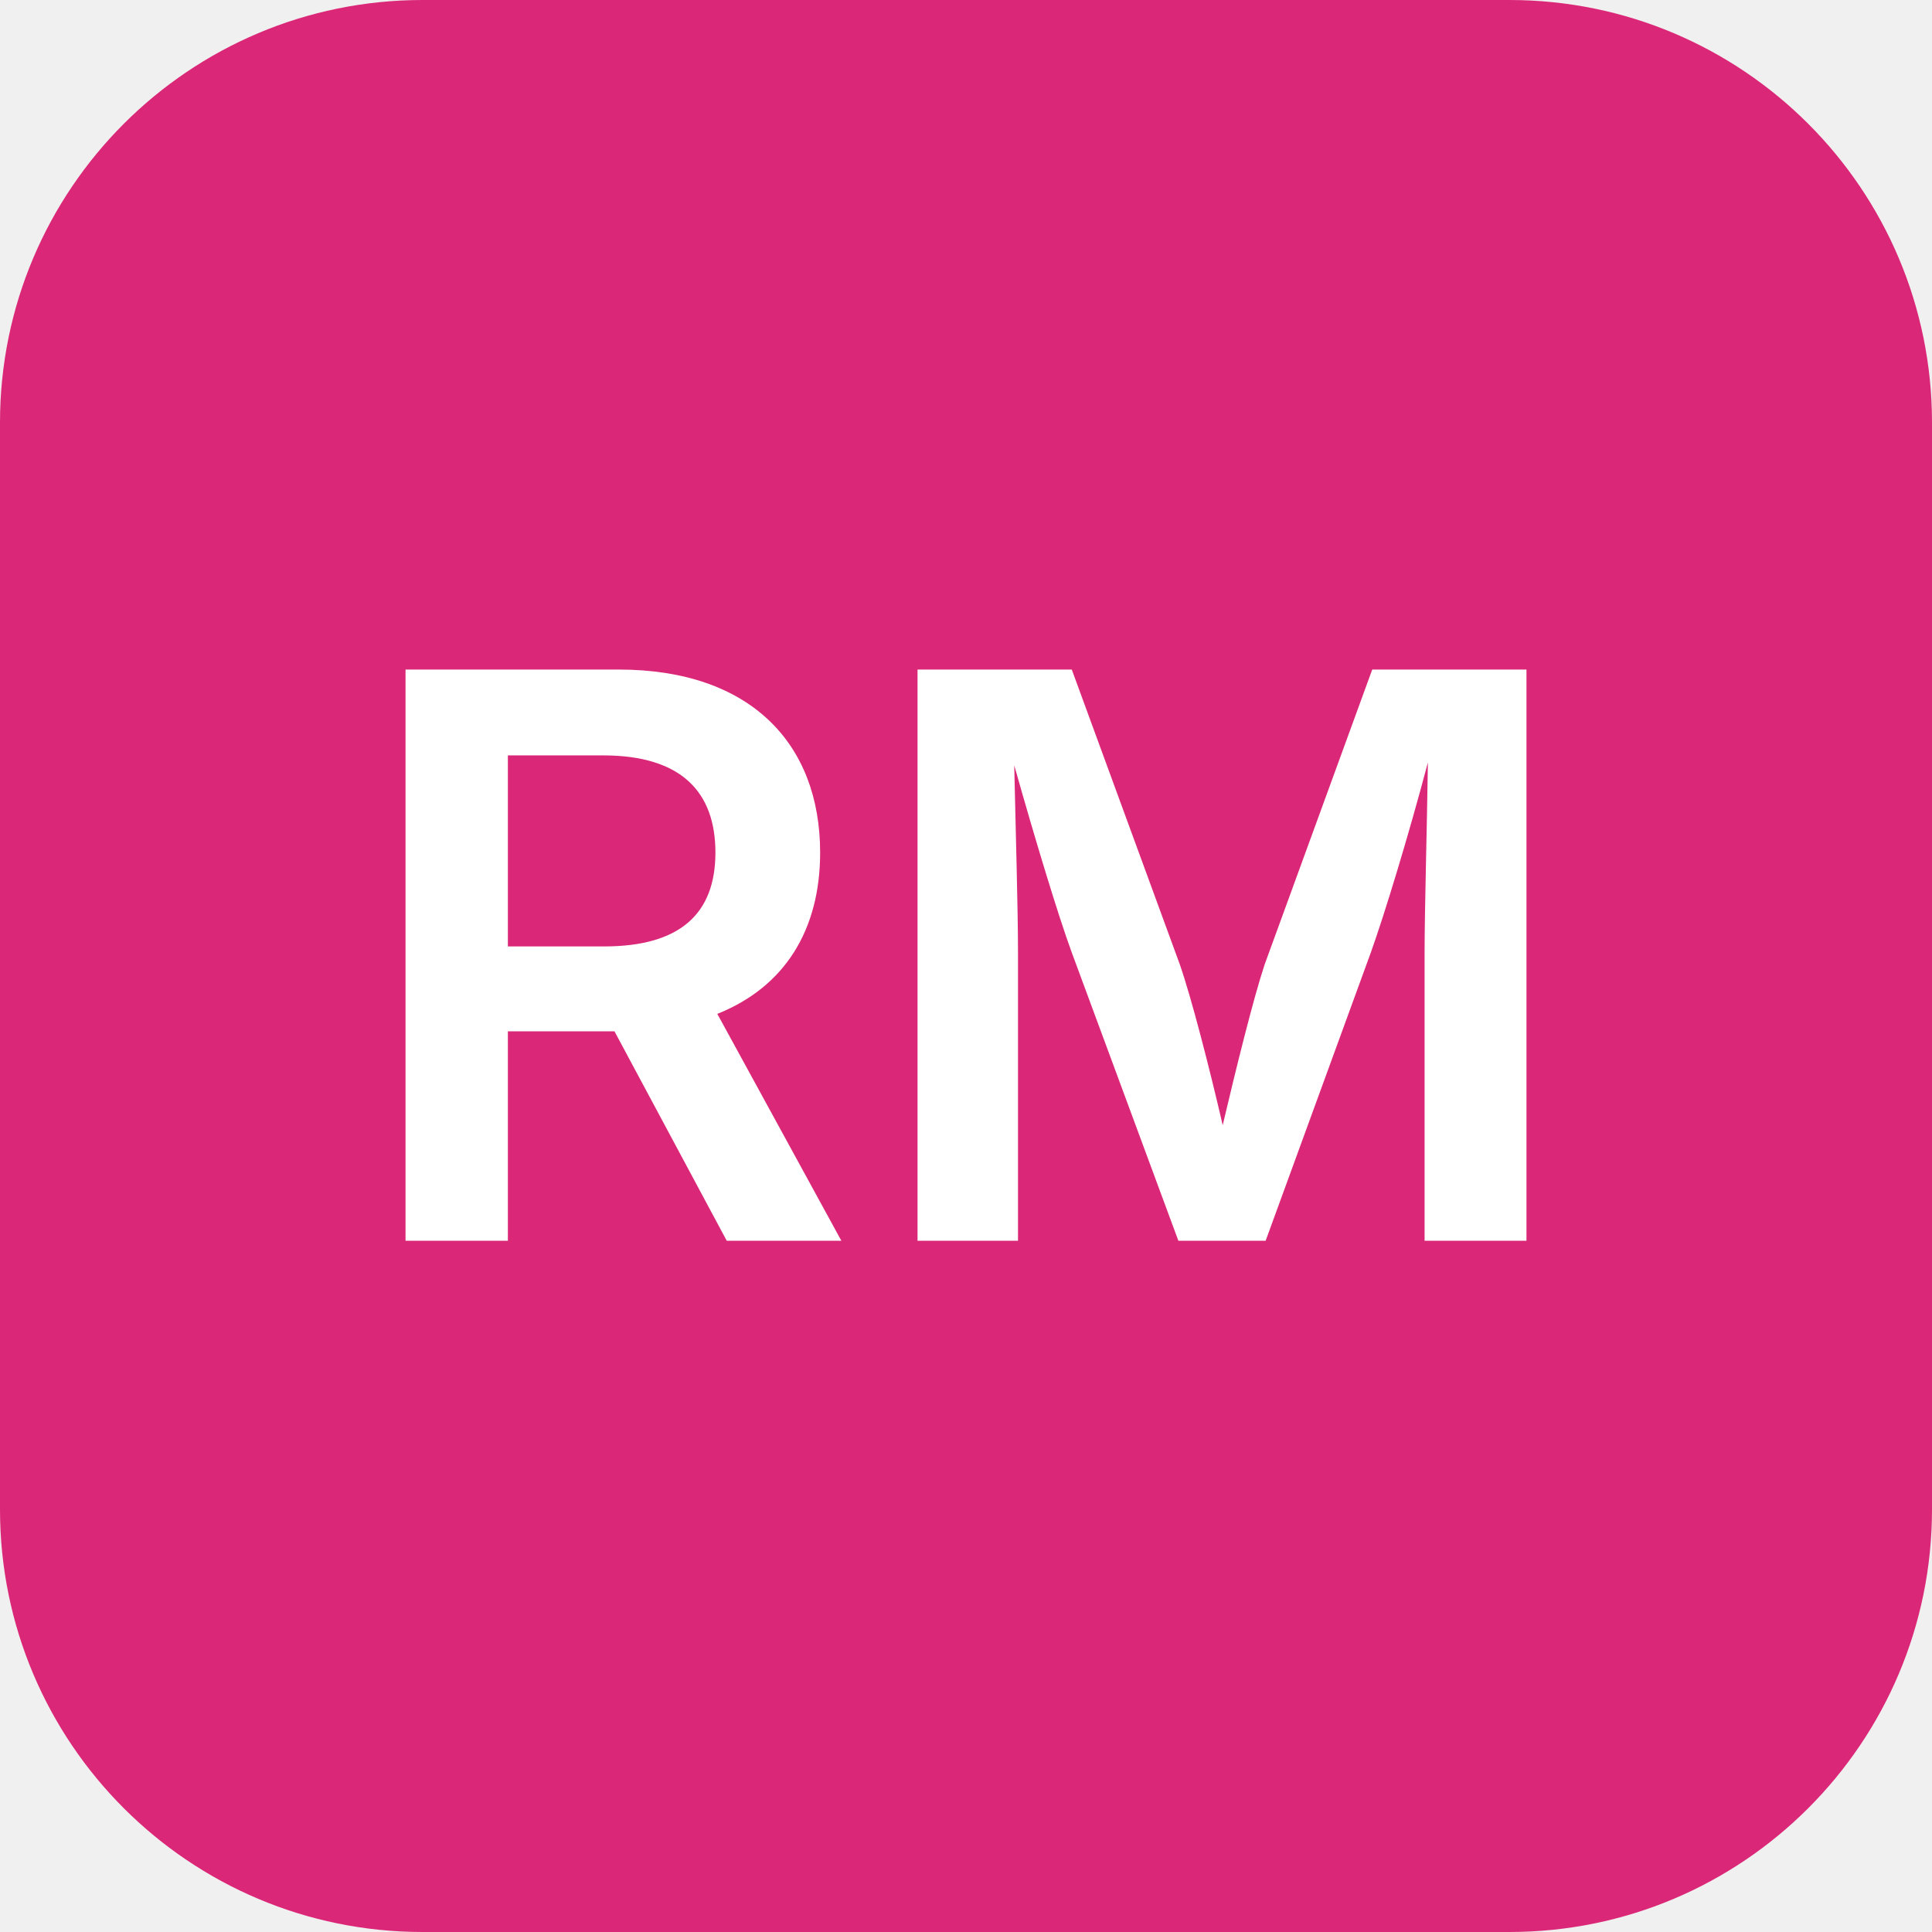
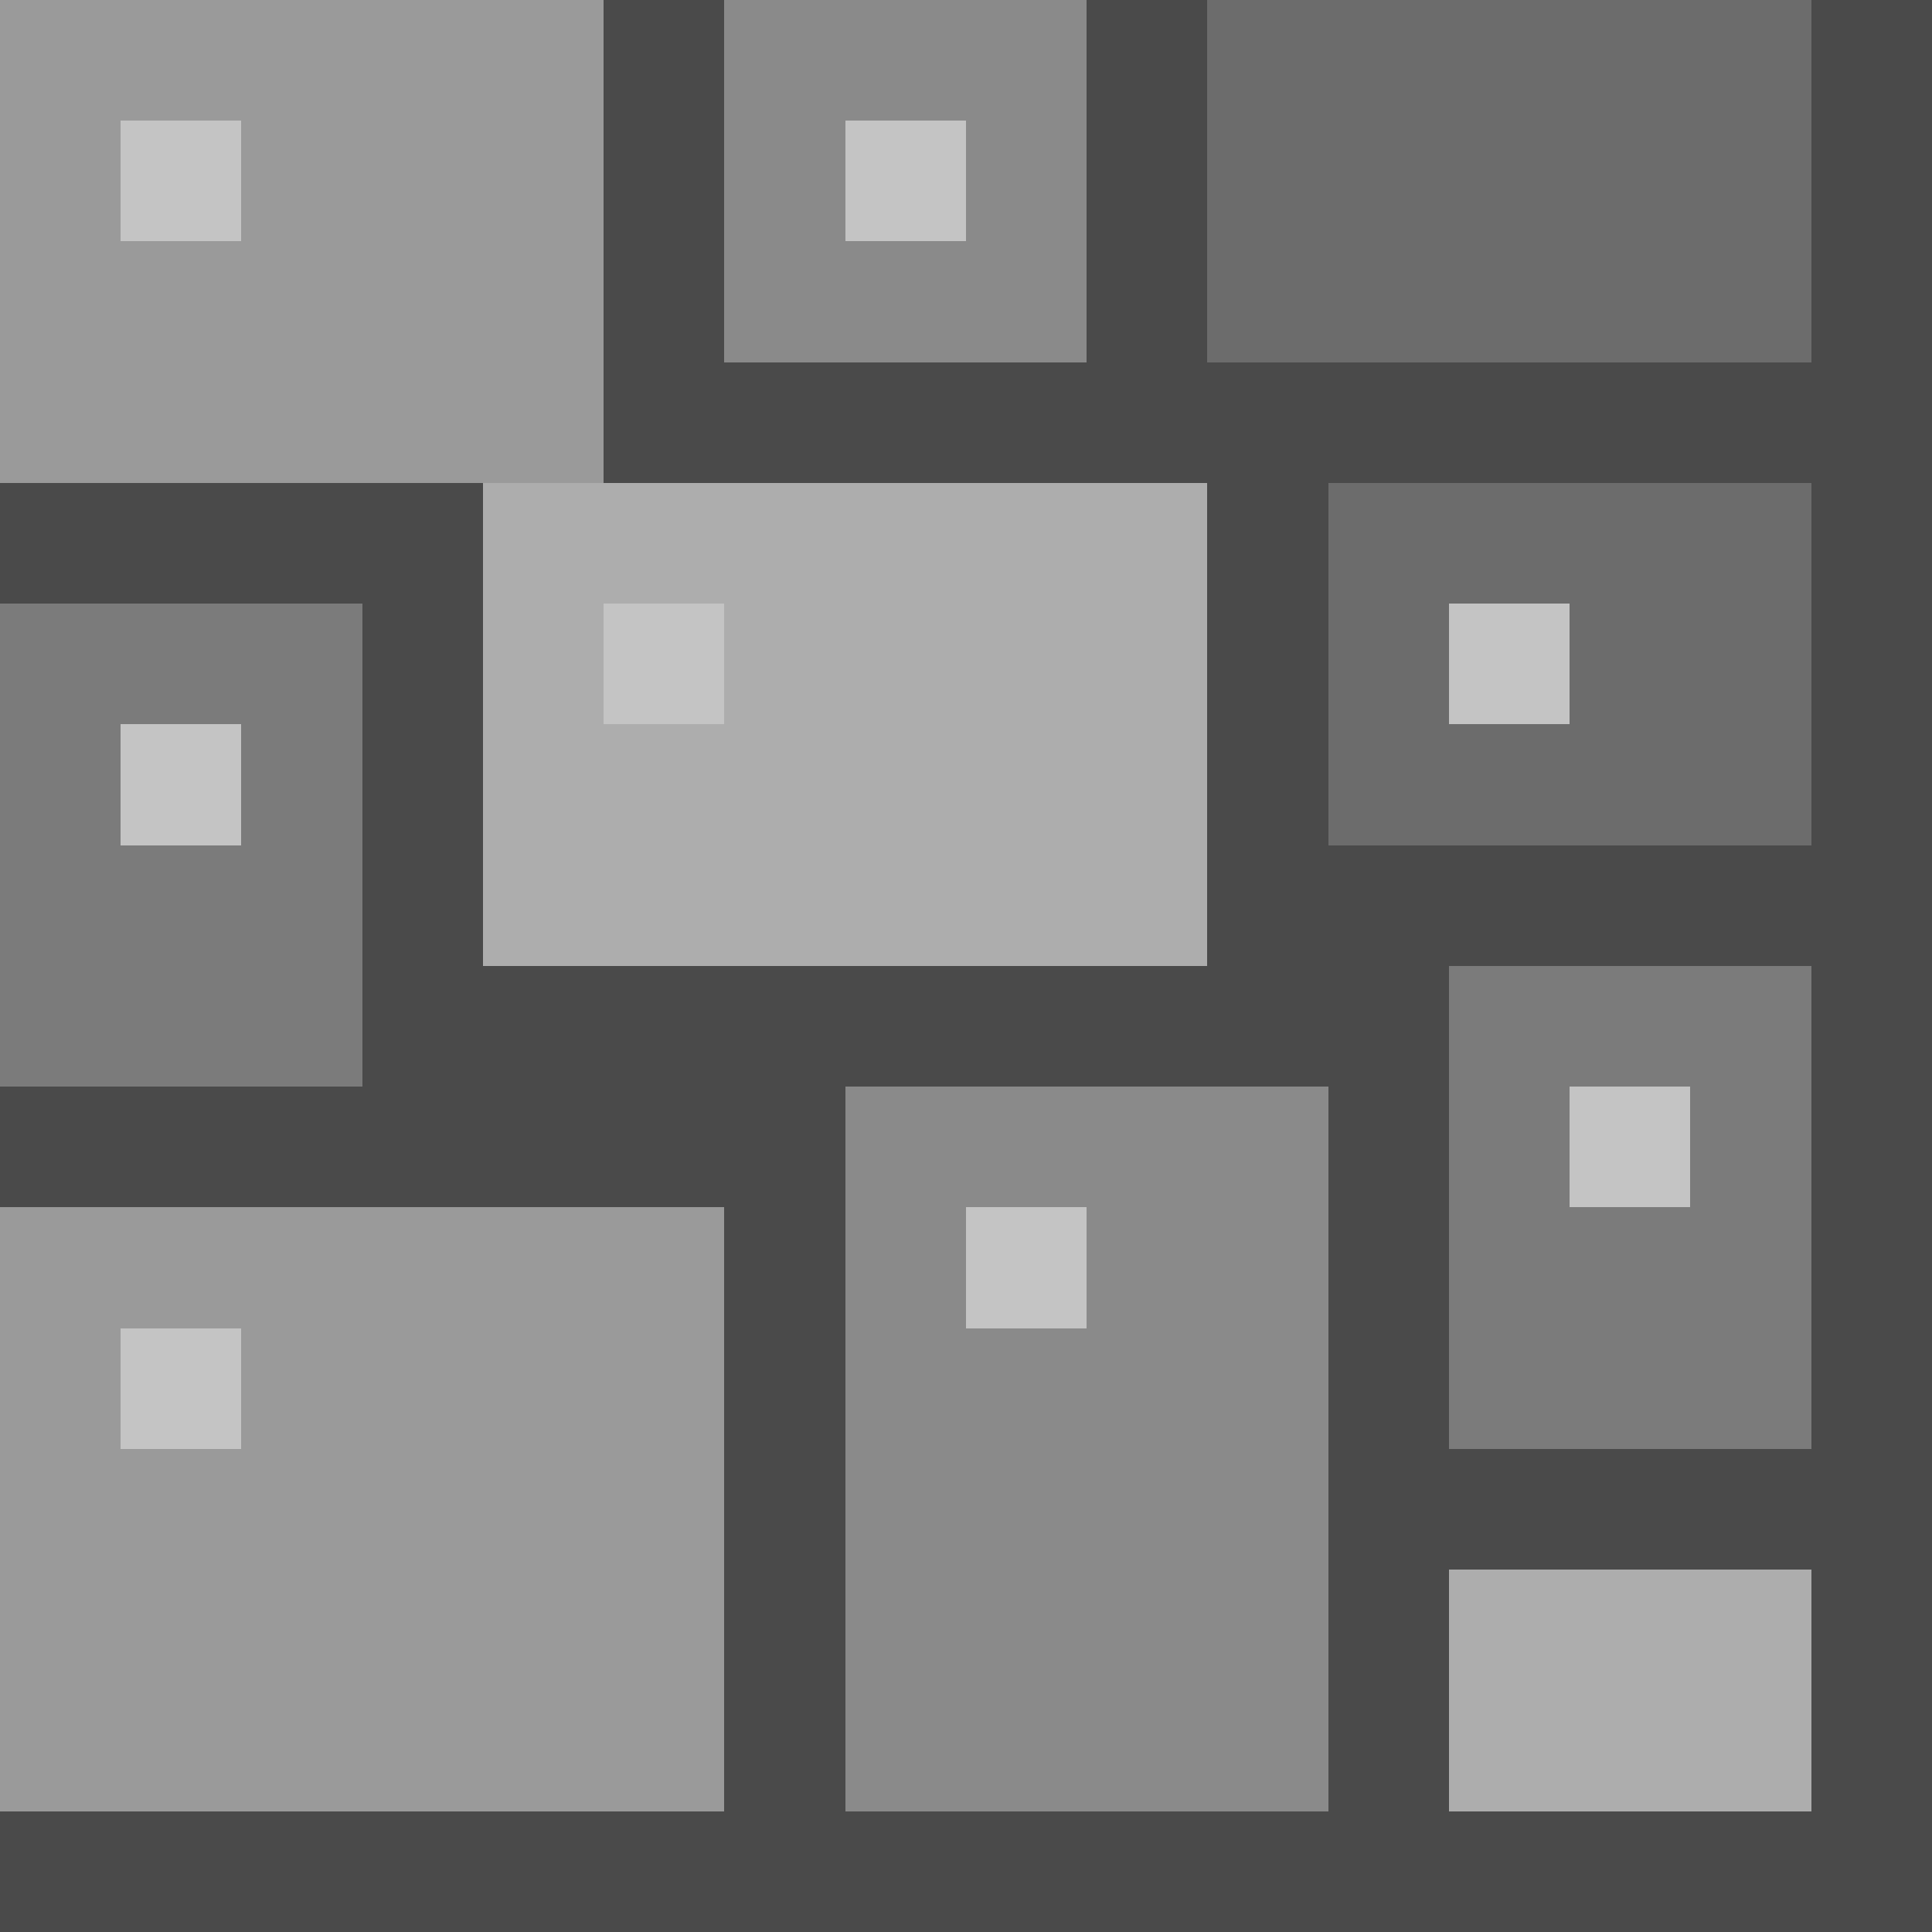
- <svg xmlns="http://www.w3.org/2000/svg" viewBox="0 0 64 64">
-   <rect width="64" height="64" rx="14" fill="#db2777" />
-   <text x="32" y="32" dy="0.35em" text-anchor="middle" font-family="ui-sans-serif, system-ui, -apple-system, sans-serif" font-size="26" font-weight="600" fill="#ffffff">RM</text>
+ <svg xmlns="http://www.w3.org/2000/svg" viewBox="0 0 16 16" shape-rendering="crispEdges">
+   <rect x="0" y="0" width="1" height="1" fill="#9a9a9a" />
+   <rect x="1" y="0" width="1" height="1" fill="#9a9a9a" />
+   <rect x="2" y="0" width="1" height="1" fill="#9a9a9a" />
+   <rect x="3" y="0" width="1" height="1" fill="#9a9a9a" />
+   <rect x="4" y="0" width="1" height="1" fill="#9a9a9a" />
+   <rect x="5" y="0" width="1" height="1" fill="#4a4a4a" />
+   <rect x="6" y="0" width="1" height="1" fill="#8a8a8a" />
+   <rect x="7" y="0" width="1" height="1" fill="#8a8a8a" />
+   <rect x="8" y="0" width="1" height="1" fill="#8a8a8a" />
+   <rect x="9" y="0" width="1" height="1" fill="#4a4a4a" />
+   <rect x="10" y="0" width="1" height="1" fill="#6c6c6c" />
+   <rect x="11" y="0" width="1" height="1" fill="#6c6c6c" />
+   <rect x="12" y="0" width="1" height="1" fill="#6c6c6c" />
+   <rect x="13" y="0" width="1" height="1" fill="#6c6c6c" />
+   <rect x="14" y="0" width="1" height="1" fill="#6c6c6c" />
+   <rect x="15" y="0" width="1" height="1" fill="#4a4a4a" />
+   <rect x="0" y="1" width="1" height="1" fill="#9a9a9a" />
+   <rect x="1" y="1" width="1" height="1" fill="#c4c4c4" />
+   <rect x="2" y="1" width="1" height="1" fill="#9a9a9a" />
+   <rect x="3" y="1" width="1" height="1" fill="#9a9a9a" />
+   <rect x="4" y="1" width="1" height="1" fill="#9a9a9a" />
+   <rect x="5" y="1" width="1" height="1" fill="#4a4a4a" />
+   <rect x="6" y="1" width="1" height="1" fill="#8a8a8a" />
+   <rect x="7" y="1" width="1" height="1" fill="#c4c4c4" />
+   <rect x="8" y="1" width="1" height="1" fill="#8a8a8a" />
+   <rect x="9" y="1" width="1" height="1" fill="#4a4a4a" />
+   <rect x="10" y="1" width="1" height="1" fill="#6c6c6c" />
+   <rect x="11" y="1" width="1" height="1" fill="#6c6c6c" />
+   <rect x="12" y="1" width="1" height="1" fill="#6c6c6c" />
+   <rect x="13" y="1" width="1" height="1" fill="#6c6c6c" />
+   <rect x="14" y="1" width="1" height="1" fill="#6c6c6c" />
+   <rect x="15" y="1" width="1" height="1" fill="#4a4a4a" />
+   <rect x="0" y="2" width="1" height="1" fill="#9a9a9a" />
+   <rect x="1" y="2" width="1" height="1" fill="#9a9a9a" />
+   <rect x="2" y="2" width="1" height="1" fill="#9a9a9a" />
+   <rect x="3" y="2" width="1" height="1" fill="#9a9a9a" />
+   <rect x="4" y="2" width="1" height="1" fill="#9a9a9a" />
+   <rect x="5" y="2" width="1" height="1" fill="#4a4a4a" />
+   <rect x="6" y="2" width="1" height="1" fill="#8a8a8a" />
+   <rect x="7" y="2" width="1" height="1" fill="#8a8a8a" />
+   <rect x="8" y="2" width="1" height="1" fill="#8a8a8a" />
+   <rect x="9" y="2" width="1" height="1" fill="#4a4a4a" />
+   <rect x="10" y="2" width="1" height="1" fill="#6c6c6c" />
+   <rect x="11" y="2" width="1" height="1" fill="#6c6c6c" />
+   <rect x="12" y="2" width="1" height="1" fill="#6c6c6c" />
+   <rect x="13" y="2" width="1" height="1" fill="#6c6c6c" />
+   <rect x="14" y="2" width="1" height="1" fill="#6c6c6c" />
+   <rect x="15" y="2" width="1" height="1" fill="#4a4a4a" />
+   <rect x="0" y="3" width="1" height="1" fill="#9a9a9a" />
+   <rect x="1" y="3" width="1" height="1" fill="#9a9a9a" />
+   <rect x="2" y="3" width="1" height="1" fill="#9a9a9a" />
+   <rect x="3" y="3" width="1" height="1" fill="#9a9a9a" />
+   <rect x="4" y="3" width="1" height="1" fill="#9a9a9a" />
+   <rect x="5" y="3" width="1" height="1" fill="#4a4a4a" />
+   <rect x="6" y="3" width="1" height="1" fill="#4a4a4a" />
+   <rect x="7" y="3" width="1" height="1" fill="#4a4a4a" />
+   <rect x="8" y="3" width="1" height="1" fill="#4a4a4a" />
+   <rect x="9" y="3" width="1" height="1" fill="#4a4a4a" />
+   <rect x="10" y="3" width="1" height="1" fill="#4a4a4a" />
+   <rect x="11" y="3" width="1" height="1" fill="#4a4a4a" />
+   <rect x="12" y="3" width="1" height="1" fill="#4a4a4a" />
+   <rect x="13" y="3" width="1" height="1" fill="#4a4a4a" />
+   <rect x="14" y="3" width="1" height="1" fill="#4a4a4a" />
+   <rect x="15" y="3" width="1" height="1" fill="#4a4a4a" />
+   <rect x="0" y="4" width="1" height="1" fill="#4a4a4a" />
+   <rect x="1" y="4" width="1" height="1" fill="#4a4a4a" />
+   <rect x="2" y="4" width="1" height="1" fill="#4a4a4a" />
+   <rect x="3" y="4" width="1" height="1" fill="#4a4a4a" />
+   <rect x="4" y="4" width="1" height="1" fill="#adadad" />
+   <rect x="5" y="4" width="1" height="1" fill="#adadad" />
+   <rect x="6" y="4" width="1" height="1" fill="#adadad" />
+   <rect x="7" y="4" width="1" height="1" fill="#adadad" />
+   <rect x="8" y="4" width="1" height="1" fill="#adadad" />
+   <rect x="9" y="4" width="1" height="1" fill="#adadad" />
+   <rect x="10" y="4" width="1" height="1" fill="#4a4a4a" />
+   <rect x="11" y="4" width="1" height="1" fill="#6c6c6c" />
+   <rect x="12" y="4" width="1" height="1" fill="#6c6c6c" />
+   <rect x="13" y="4" width="1" height="1" fill="#6c6c6c" />
+   <rect x="14" y="4" width="1" height="1" fill="#6c6c6c" />
+   <rect x="15" y="4" width="1" height="1" fill="#4a4a4a" />
+   <rect x="0" y="5" width="1" height="1" fill="#7b7b7b" />
+   <rect x="1" y="5" width="1" height="1" fill="#7b7b7b" />
+   <rect x="2" y="5" width="1" height="1" fill="#7b7b7b" />
+   <rect x="3" y="5" width="1" height="1" fill="#4a4a4a" />
+   <rect x="4" y="5" width="1" height="1" fill="#adadad" />
+   <rect x="5" y="5" width="1" height="1" fill="#c4c4c4" />
+   <rect x="6" y="5" width="1" height="1" fill="#adadad" />
+   <rect x="7" y="5" width="1" height="1" fill="#adadad" />
+   <rect x="8" y="5" width="1" height="1" fill="#adadad" />
+   <rect x="9" y="5" width="1" height="1" fill="#adadad" />
+   <rect x="10" y="5" width="1" height="1" fill="#4a4a4a" />
+   <rect x="11" y="5" width="1" height="1" fill="#6c6c6c" />
+   <rect x="12" y="5" width="1" height="1" fill="#c4c4c4" />
+   <rect x="13" y="5" width="1" height="1" fill="#6c6c6c" />
+   <rect x="14" y="5" width="1" height="1" fill="#6c6c6c" />
+   <rect x="15" y="5" width="1" height="1" fill="#4a4a4a" />
+   <rect x="0" y="6" width="1" height="1" fill="#7b7b7b" />
+   <rect x="1" y="6" width="1" height="1" fill="#c4c4c4" />
+   <rect x="2" y="6" width="1" height="1" fill="#7b7b7b" />
+   <rect x="3" y="6" width="1" height="1" fill="#4a4a4a" />
+   <rect x="4" y="6" width="1" height="1" fill="#adadad" />
+   <rect x="5" y="6" width="1" height="1" fill="#adadad" />
+   <rect x="6" y="6" width="1" height="1" fill="#adadad" />
+   <rect x="7" y="6" width="1" height="1" fill="#adadad" />
+   <rect x="8" y="6" width="1" height="1" fill="#adadad" />
+   <rect x="9" y="6" width="1" height="1" fill="#adadad" />
+   <rect x="10" y="6" width="1" height="1" fill="#4a4a4a" />
+   <rect x="11" y="6" width="1" height="1" fill="#6c6c6c" />
+   <rect x="12" y="6" width="1" height="1" fill="#6c6c6c" />
+   <rect x="13" y="6" width="1" height="1" fill="#6c6c6c" />
+   <rect x="14" y="6" width="1" height="1" fill="#6c6c6c" />
+   <rect x="15" y="6" width="1" height="1" fill="#4a4a4a" />
+   <rect x="0" y="7" width="1" height="1" fill="#7b7b7b" />
+   <rect x="1" y="7" width="1" height="1" fill="#7b7b7b" />
+   <rect x="2" y="7" width="1" height="1" fill="#7b7b7b" />
+   <rect x="3" y="7" width="1" height="1" fill="#4a4a4a" />
+   <rect x="4" y="7" width="1" height="1" fill="#adadad" />
+   <rect x="5" y="7" width="1" height="1" fill="#adadad" />
+   <rect x="6" y="7" width="1" height="1" fill="#adadad" />
+   <rect x="7" y="7" width="1" height="1" fill="#adadad" />
+   <rect x="8" y="7" width="1" height="1" fill="#adadad" />
+   <rect x="9" y="7" width="1" height="1" fill="#adadad" />
+   <rect x="10" y="7" width="1" height="1" fill="#4a4a4a" />
+   <rect x="11" y="7" width="1" height="1" fill="#4a4a4a" />
+   <rect x="12" y="7" width="1" height="1" fill="#4a4a4a" />
+   <rect x="13" y="7" width="1" height="1" fill="#4a4a4a" />
+   <rect x="14" y="7" width="1" height="1" fill="#4a4a4a" />
+   <rect x="15" y="7" width="1" height="1" fill="#4a4a4a" />
+   <rect x="0" y="8" width="1" height="1" fill="#7b7b7b" />
+   <rect x="1" y="8" width="1" height="1" fill="#7b7b7b" />
+   <rect x="2" y="8" width="1" height="1" fill="#7b7b7b" />
+   <rect x="3" y="8" width="1" height="1" fill="#4a4a4a" />
+   <rect x="4" y="8" width="1" height="1" fill="#4a4a4a" />
+   <rect x="5" y="8" width="1" height="1" fill="#4a4a4a" />
+   <rect x="6" y="8" width="1" height="1" fill="#4a4a4a" />
+   <rect x="7" y="8" width="1" height="1" fill="#4a4a4a" />
+   <rect x="8" y="8" width="1" height="1" fill="#4a4a4a" />
+   <rect x="9" y="8" width="1" height="1" fill="#4a4a4a" />
+   <rect x="10" y="8" width="1" height="1" fill="#4a4a4a" />
+   <rect x="11" y="8" width="1" height="1" fill="#4a4a4a" />
+   <rect x="12" y="8" width="1" height="1" fill="#7b7b7b" />
+   <rect x="13" y="8" width="1" height="1" fill="#7b7b7b" />
+   <rect x="14" y="8" width="1" height="1" fill="#7b7b7b" />
+   <rect x="15" y="8" width="1" height="1" fill="#4a4a4a" />
+   <rect x="0" y="9" width="1" height="1" fill="#4a4a4a" />
+   <rect x="1" y="9" width="1" height="1" fill="#4a4a4a" />
+   <rect x="2" y="9" width="1" height="1" fill="#4a4a4a" />
+   <rect x="3" y="9" width="1" height="1" fill="#4a4a4a" />
+   <rect x="4" y="9" width="1" height="1" fill="#4a4a4a" />
+   <rect x="5" y="9" width="1" height="1" fill="#4a4a4a" />
+   <rect x="6" y="9" width="1" height="1" fill="#4a4a4a" />
+   <rect x="7" y="9" width="1" height="1" fill="#8a8a8a" />
+   <rect x="8" y="9" width="1" height="1" fill="#8a8a8a" />
+   <rect x="9" y="9" width="1" height="1" fill="#8a8a8a" />
+   <rect x="10" y="9" width="1" height="1" fill="#8a8a8a" />
+   <rect x="11" y="9" width="1" height="1" fill="#4a4a4a" />
+   <rect x="12" y="9" width="1" height="1" fill="#7b7b7b" />
+   <rect x="13" y="9" width="1" height="1" fill="#c4c4c4" />
+   <rect x="14" y="9" width="1" height="1" fill="#7b7b7b" />
+   <rect x="15" y="9" width="1" height="1" fill="#4a4a4a" />
+   <rect x="0" y="10" width="1" height="1" fill="#9a9a9a" />
+   <rect x="1" y="10" width="1" height="1" fill="#9a9a9a" />
+   <rect x="2" y="10" width="1" height="1" fill="#9a9a9a" />
+   <rect x="3" y="10" width="1" height="1" fill="#9a9a9a" />
+   <rect x="4" y="10" width="1" height="1" fill="#9a9a9a" />
+   <rect x="5" y="10" width="1" height="1" fill="#9a9a9a" />
+   <rect x="6" y="10" width="1" height="1" fill="#4a4a4a" />
+   <rect x="7" y="10" width="1" height="1" fill="#8a8a8a" />
+   <rect x="8" y="10" width="1" height="1" fill="#c4c4c4" />
+   <rect x="9" y="10" width="1" height="1" fill="#8a8a8a" />
+   <rect x="10" y="10" width="1" height="1" fill="#8a8a8a" />
+   <rect x="11" y="10" width="1" height="1" fill="#4a4a4a" />
+   <rect x="12" y="10" width="1" height="1" fill="#7b7b7b" />
+   <rect x="13" y="10" width="1" height="1" fill="#7b7b7b" />
+   <rect x="14" y="10" width="1" height="1" fill="#7b7b7b" />
+   <rect x="15" y="10" width="1" height="1" fill="#4a4a4a" />
+   <rect x="0" y="11" width="1" height="1" fill="#9a9a9a" />
+   <rect x="1" y="11" width="1" height="1" fill="#c4c4c4" />
+   <rect x="2" y="11" width="1" height="1" fill="#9a9a9a" />
+   <rect x="3" y="11" width="1" height="1" fill="#9a9a9a" />
+   <rect x="4" y="11" width="1" height="1" fill="#9a9a9a" />
+   <rect x="5" y="11" width="1" height="1" fill="#9a9a9a" />
+   <rect x="6" y="11" width="1" height="1" fill="#4a4a4a" />
+   <rect x="7" y="11" width="1" height="1" fill="#8a8a8a" />
+   <rect x="8" y="11" width="1" height="1" fill="#8a8a8a" />
+   <rect x="9" y="11" width="1" height="1" fill="#8a8a8a" />
+   <rect x="10" y="11" width="1" height="1" fill="#8a8a8a" />
+   <rect x="11" y="11" width="1" height="1" fill="#4a4a4a" />
+   <rect x="12" y="11" width="1" height="1" fill="#7b7b7b" />
+   <rect x="13" y="11" width="1" height="1" fill="#7b7b7b" />
+   <rect x="14" y="11" width="1" height="1" fill="#7b7b7b" />
+   <rect x="15" y="11" width="1" height="1" fill="#4a4a4a" />
+   <rect x="0" y="12" width="1" height="1" fill="#9a9a9a" />
+   <rect x="1" y="12" width="1" height="1" fill="#9a9a9a" />
+   <rect x="2" y="12" width="1" height="1" fill="#9a9a9a" />
+   <rect x="3" y="12" width="1" height="1" fill="#9a9a9a" />
+   <rect x="4" y="12" width="1" height="1" fill="#9a9a9a" />
+   <rect x="5" y="12" width="1" height="1" fill="#9a9a9a" />
+   <rect x="6" y="12" width="1" height="1" fill="#4a4a4a" />
+   <rect x="7" y="12" width="1" height="1" fill="#8a8a8a" />
+   <rect x="8" y="12" width="1" height="1" fill="#8a8a8a" />
+   <rect x="9" y="12" width="1" height="1" fill="#8a8a8a" />
+   <rect x="10" y="12" width="1" height="1" fill="#8a8a8a" />
+   <rect x="11" y="12" width="1" height="1" fill="#4a4a4a" />
+   <rect x="12" y="12" width="1" height="1" fill="#4a4a4a" />
+   <rect x="13" y="12" width="1" height="1" fill="#4a4a4a" />
+   <rect x="14" y="12" width="1" height="1" fill="#4a4a4a" />
+   <rect x="15" y="12" width="1" height="1" fill="#4a4a4a" />
+   <rect x="0" y="13" width="1" height="1" fill="#9a9a9a" />
+   <rect x="1" y="13" width="1" height="1" fill="#9a9a9a" />
+   <rect x="2" y="13" width="1" height="1" fill="#9a9a9a" />
+   <rect x="3" y="13" width="1" height="1" fill="#9a9a9a" />
+   <rect x="4" y="13" width="1" height="1" fill="#9a9a9a" />
+   <rect x="5" y="13" width="1" height="1" fill="#9a9a9a" />
+   <rect x="6" y="13" width="1" height="1" fill="#4a4a4a" />
+   <rect x="7" y="13" width="1" height="1" fill="#8a8a8a" />
+   <rect x="8" y="13" width="1" height="1" fill="#8a8a8a" />
+   <rect x="9" y="13" width="1" height="1" fill="#8a8a8a" />
+   <rect x="10" y="13" width="1" height="1" fill="#8a8a8a" />
+   <rect x="11" y="13" width="1" height="1" fill="#4a4a4a" />
+   <rect x="12" y="13" width="1" height="1" fill="#adadad" />
+   <rect x="13" y="13" width="1" height="1" fill="#adadad" />
+   <rect x="14" y="13" width="1" height="1" fill="#adadad" />
+   <rect x="15" y="13" width="1" height="1" fill="#4a4a4a" />
+   <rect x="0" y="14" width="1" height="1" fill="#9a9a9a" />
+   <rect x="1" y="14" width="1" height="1" fill="#9a9a9a" />
+   <rect x="2" y="14" width="1" height="1" fill="#9a9a9a" />
+   <rect x="3" y="14" width="1" height="1" fill="#9a9a9a" />
+   <rect x="4" y="14" width="1" height="1" fill="#9a9a9a" />
+   <rect x="5" y="14" width="1" height="1" fill="#9a9a9a" />
+   <rect x="6" y="14" width="1" height="1" fill="#4a4a4a" />
+   <rect x="7" y="14" width="1" height="1" fill="#8a8a8a" />
+   <rect x="8" y="14" width="1" height="1" fill="#8a8a8a" />
+   <rect x="9" y="14" width="1" height="1" fill="#8a8a8a" />
+   <rect x="10" y="14" width="1" height="1" fill="#8a8a8a" />
+   <rect x="11" y="14" width="1" height="1" fill="#4a4a4a" />
+   <rect x="12" y="14" width="1" height="1" fill="#adadad" />
+   <rect x="13" y="14" width="1" height="1" fill="#adadad" />
+   <rect x="14" y="14" width="1" height="1" fill="#adadad" />
+   <rect x="15" y="14" width="1" height="1" fill="#4a4a4a" />
+   <rect x="0" y="15" width="1" height="1" fill="#4a4a4a" />
+   <rect x="1" y="15" width="1" height="1" fill="#4a4a4a" />
+   <rect x="2" y="15" width="1" height="1" fill="#4a4a4a" />
+   <rect x="3" y="15" width="1" height="1" fill="#4a4a4a" />
+   <rect x="4" y="15" width="1" height="1" fill="#4a4a4a" />
+   <rect x="5" y="15" width="1" height="1" fill="#4a4a4a" />
+   <rect x="6" y="15" width="1" height="1" fill="#4a4a4a" />
+   <rect x="7" y="15" width="1" height="1" fill="#4a4a4a" />
+   <rect x="8" y="15" width="1" height="1" fill="#4a4a4a" />
+   <rect x="9" y="15" width="1" height="1" fill="#4a4a4a" />
+   <rect x="10" y="15" width="1" height="1" fill="#4a4a4a" />
+   <rect x="11" y="15" width="1" height="1" fill="#4a4a4a" />
+   <rect x="12" y="15" width="1" height="1" fill="#4a4a4a" />
+   <rect x="13" y="15" width="1" height="1" fill="#4a4a4a" />
+   <rect x="14" y="15" width="1" height="1" fill="#4a4a4a" />
+   <rect x="15" y="15" width="1" height="1" fill="#4a4a4a" />
</svg>
